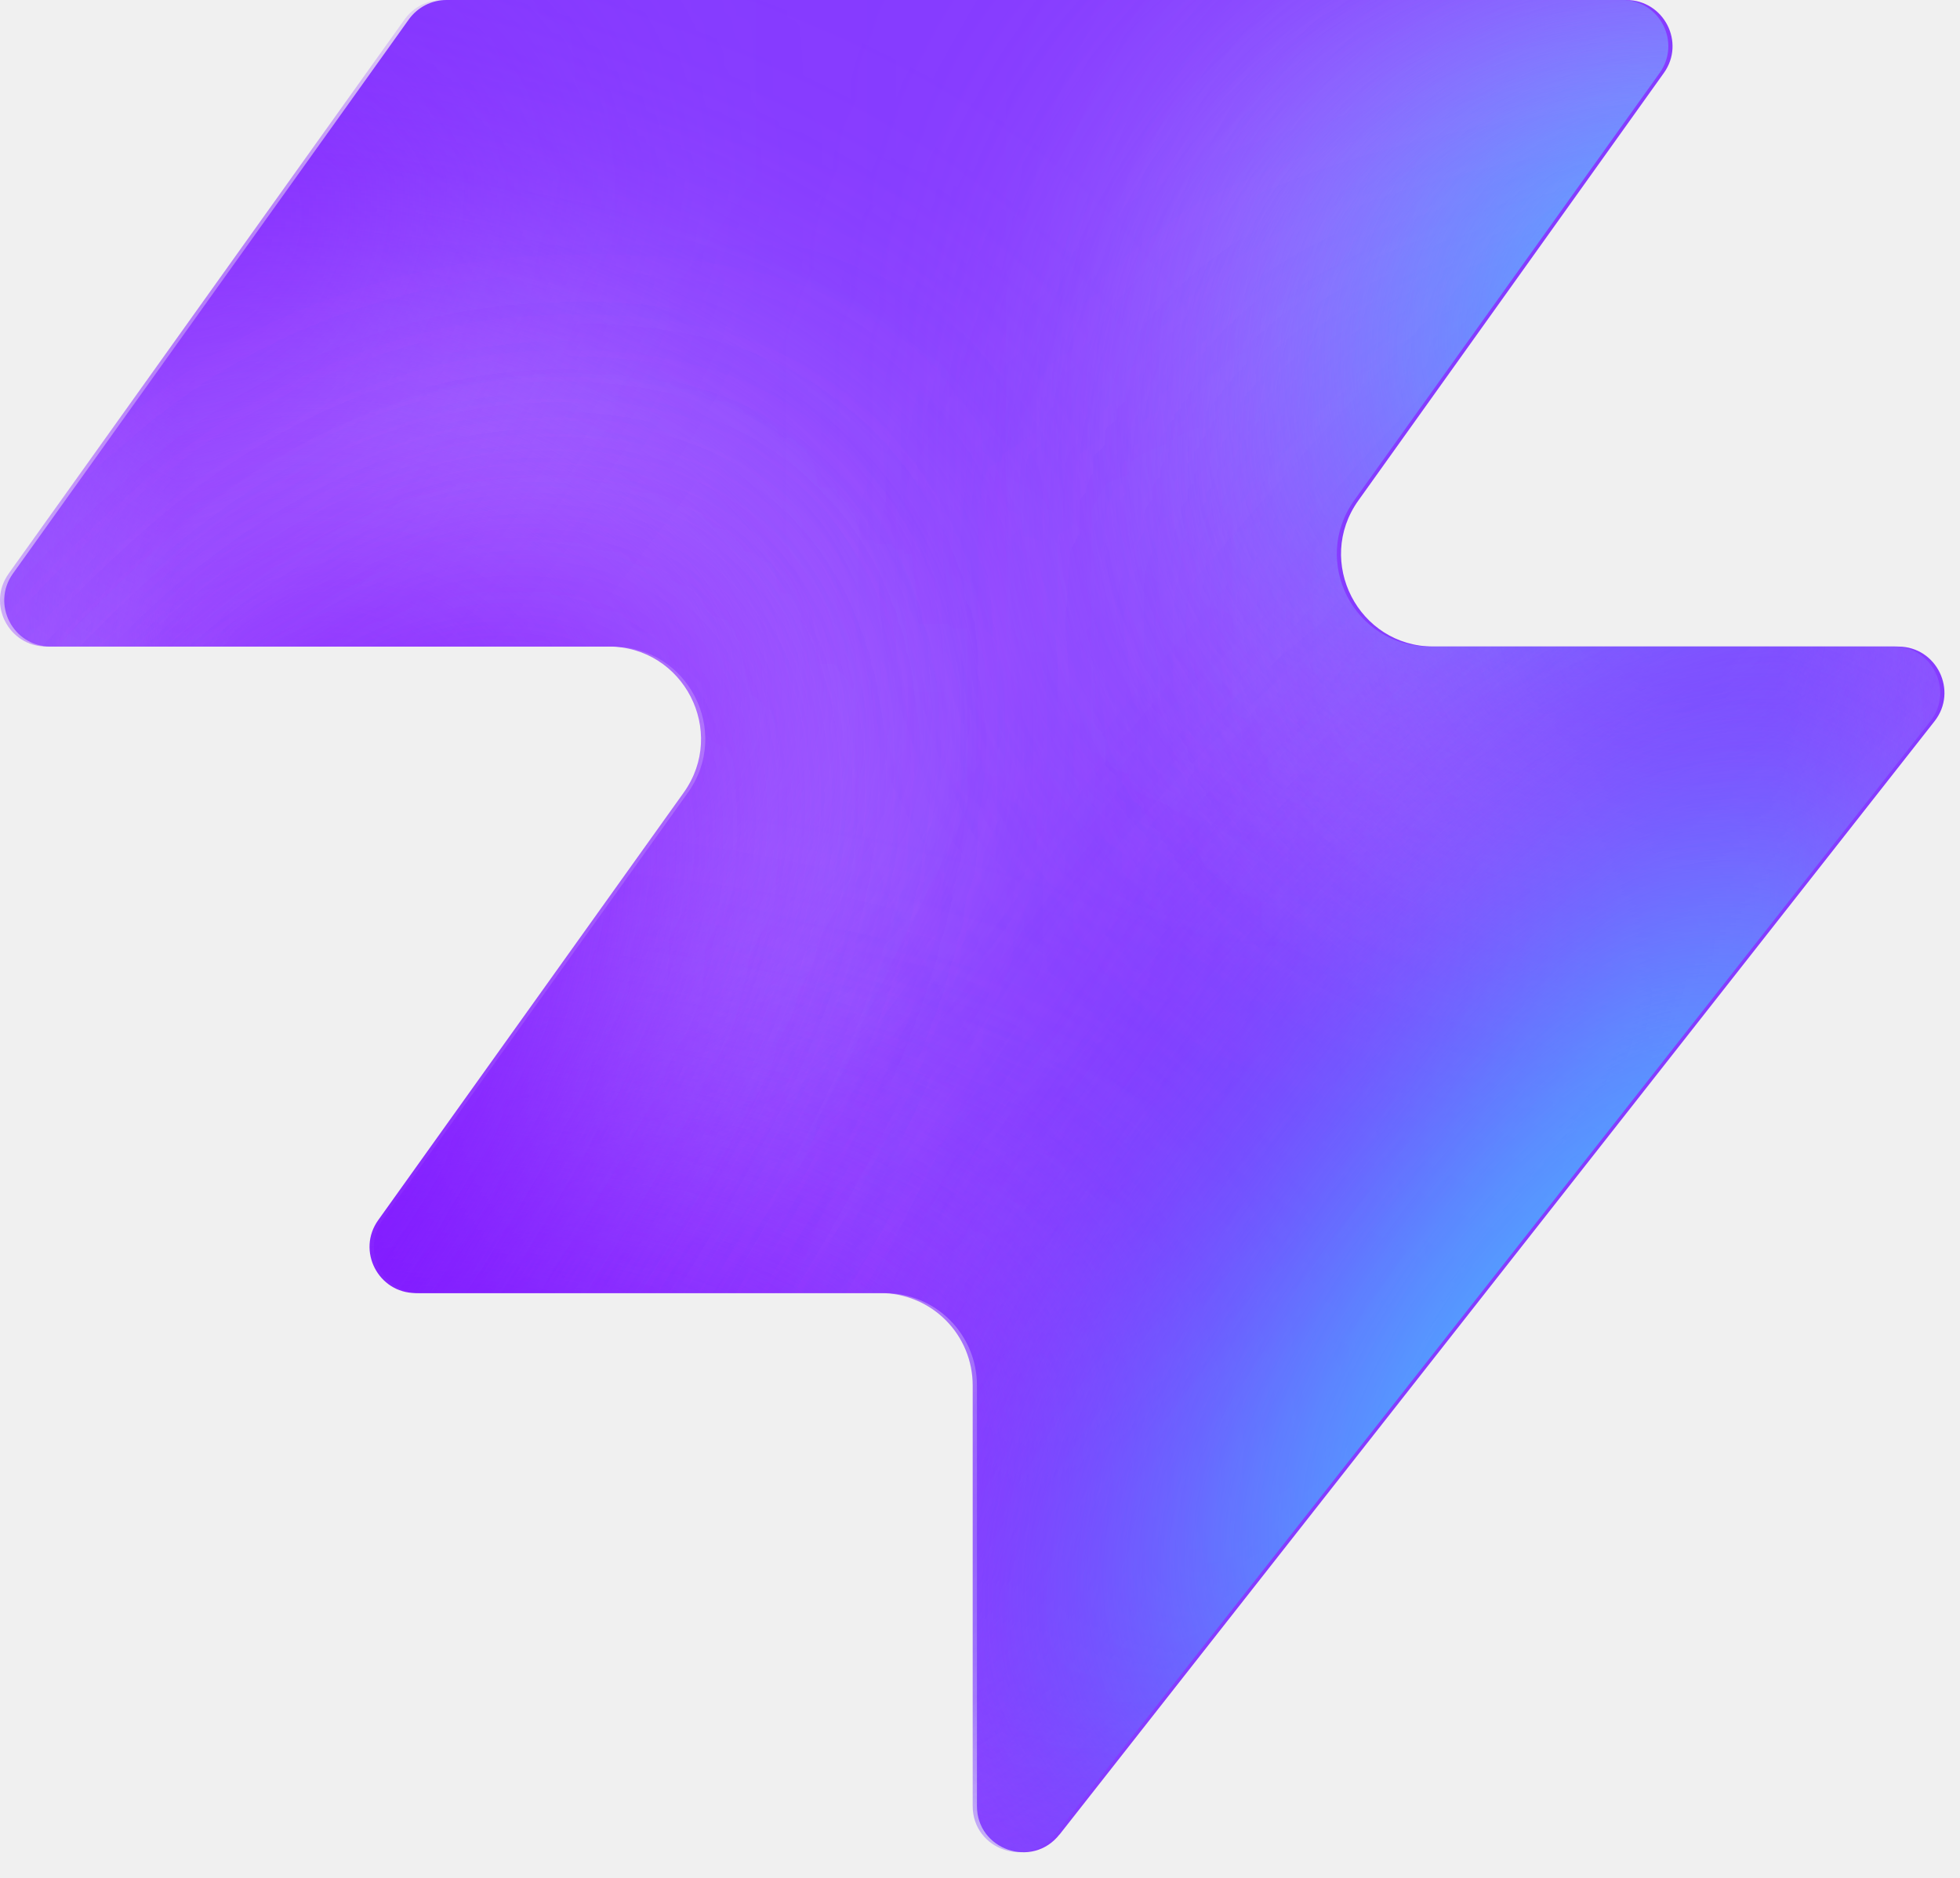
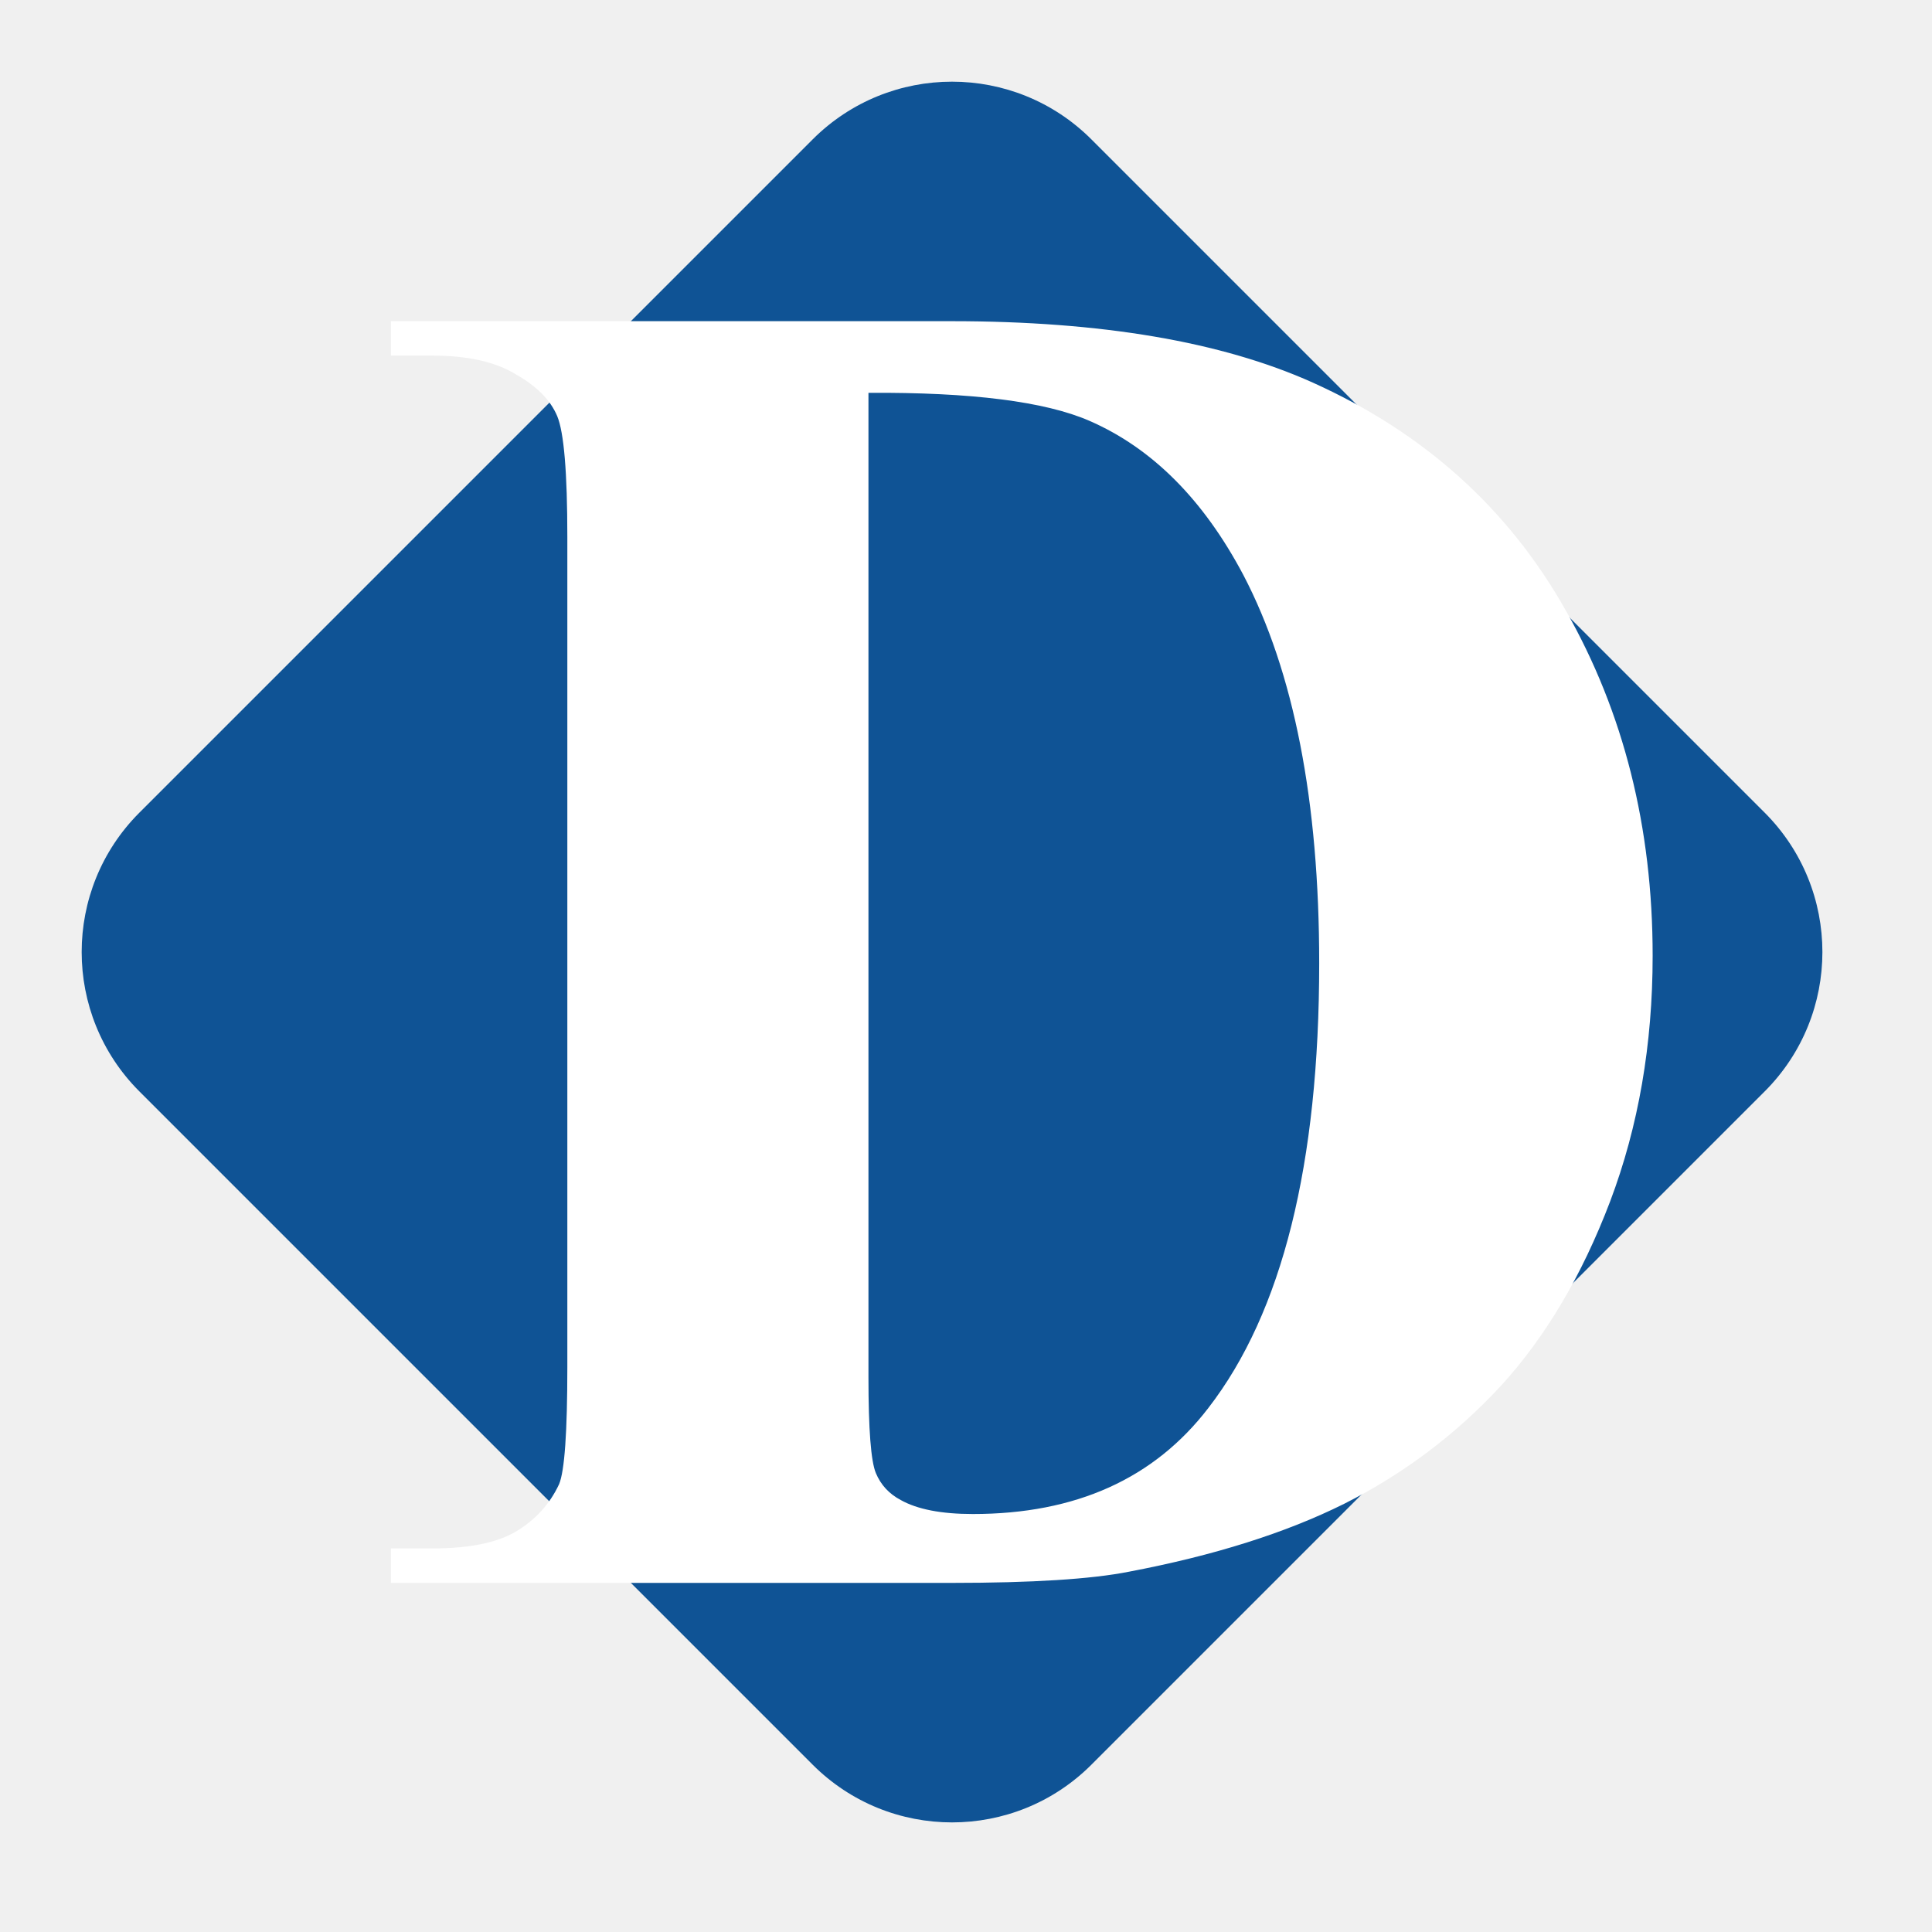
- <svg xmlns="http://www.w3.org/2000/svg" width="48" height="46" fill="none" viewBox="0 0 48 46">
-   <path fill="#863bff" d="M25.946 44.938c-.664.845-2.021.375-2.021-.698V33.937a2.26 2.26 0 0 0-2.262-2.262H10.287c-.92 0-1.456-1.04-.92-1.788l7.48-10.471c1.07-1.497 0-3.578-1.842-3.578H1.237c-.92 0-1.456-1.04-.92-1.788L10.013.474c.214-.297.556-.474.92-.474h28.894c.92 0 1.456 1.04.92 1.788l-7.48 10.471c-1.07 1.498 0 3.579 1.842 3.579h11.377c.943 0 1.473 1.088.89 1.83L25.947 44.94z" style="fill:#863bff;fill:color(display-p3 .525 .23 1);fill-opacity:1" />
-   <mask id="a" width="48" height="46" x="0" y="0" maskUnits="userSpaceOnUse" style="mask-type:alpha">
-     <path fill="#000" d="M25.842 44.938c-.664.844-2.021.375-2.021-.698V33.937a2.26 2.26 0 0 0-2.262-2.262H10.183c-.92 0-1.456-1.04-.92-1.788l7.48-10.471c1.07-1.498 0-3.579-1.842-3.579H1.133c-.92 0-1.456-1.04-.92-1.787L9.91.473c.214-.297.556-.474.92-.474h28.894c.92 0 1.456 1.04.92 1.788l-7.48 10.471c-1.07 1.498 0 3.578 1.842 3.578h11.377c.943 0 1.473 1.088.89 1.832L25.843 44.94z" style="fill:#000;fill-opacity:1" />
-   </mask>
-   <g mask="url(#a)">
-     <g filter="url(#b)">
-       <ellipse cx="5.508" cy="14.704" fill="#ede6ff" rx="5.508" ry="14.704" style="fill:#ede6ff;fill:color(display-p3 .927 .903 1);fill-opacity:1" transform="matrix(.00324 1 1 -.00324 -4.47 31.516)" />
-     </g>
-     <g filter="url(#c)">
-       <ellipse cx="10.399" cy="29.851" fill="#ede6ff" rx="10.399" ry="29.851" style="fill:#ede6ff;fill:color(display-p3 .927 .903 1);fill-opacity:1" transform="matrix(.00324 1 1 -.00324 -39.328 7.883)" />
-     </g>
-     <g filter="url(#d)">
-       <ellipse cx="5.508" cy="30.487" fill="#7e14ff" rx="5.508" ry="30.487" style="fill:#7e14ff;fill:color(display-p3 .492 .077 1);fill-opacity:1" transform="rotate(89.814 -25.913 -14.639)scale(1 -1)" />
-     </g>
-     <g filter="url(#e)">
-       <ellipse cx="5.508" cy="30.599" fill="#7e14ff" rx="5.508" ry="30.599" style="fill:#7e14ff;fill:color(display-p3 .492 .077 1);fill-opacity:1" transform="rotate(89.814 -32.644 -3.334)scale(1 -1)" />
-     </g>
-     <g filter="url(#f)">
-       <ellipse cx="5.508" cy="30.599" fill="#7e14ff" rx="5.508" ry="30.599" style="fill:#7e14ff;fill:color(display-p3 .492 .077 1);fill-opacity:1" transform="matrix(.00324 1 1 -.00324 -34.34 30.47)" />
-     </g>
-     <g filter="url(#g)">
-       <ellipse cx="14.072" cy="22.078" fill="#ede6ff" rx="14.072" ry="22.078" style="fill:#ede6ff;fill:color(display-p3 .927 .903 1);fill-opacity:1" transform="rotate(93.35 24.506 48.493)scale(-1 1)" />
-     </g>
-     <g filter="url(#h)">
-       <ellipse cx="3.47" cy="21.501" fill="#7e14ff" rx="3.47" ry="21.501" style="fill:#7e14ff;fill:color(display-p3 .492 .077 1);fill-opacity:1" transform="rotate(89.009 28.708 47.59)scale(-1 1)" />
-     </g>
-     <g filter="url(#i)">
-       <ellipse cx="3.47" cy="21.501" fill="#7e14ff" rx="3.47" ry="21.501" style="fill:#7e14ff;fill:color(display-p3 .492 .077 1);fill-opacity:1" transform="rotate(89.009 28.708 47.59)scale(-1 1)" />
-     </g>
-     <g filter="url(#j)">
-       <ellipse cx=".387" cy="8.972" fill="#7e14ff" rx="4.407" ry="29.108" style="fill:#7e14ff;fill:color(display-p3 .492 .077 1);fill-opacity:1" transform="rotate(39.51 .387 8.972)" />
-     </g>
-     <g filter="url(#k)">
-       <ellipse cx="47.523" cy="-6.092" fill="#7e14ff" rx="4.407" ry="29.108" style="fill:#7e14ff;fill:color(display-p3 .492 .077 1);fill-opacity:1" transform="rotate(37.892 47.523 -6.092)" />
-     </g>
-     <g filter="url(#l)">
-       <ellipse cx="41.412" cy="6.333" fill="#47bfff" rx="5.971" ry="9.665" style="fill:#47bfff;fill:color(display-p3 .28 .748 1);fill-opacity:1" transform="rotate(37.892 41.412 6.333)" />
-     </g>
-     <g filter="url(#m)">
-       <ellipse cx="-1.879" cy="38.332" fill="#7e14ff" rx="4.407" ry="29.108" style="fill:#7e14ff;fill:color(display-p3 .492 .077 1);fill-opacity:1" transform="rotate(37.892 -1.88 38.332)" />
-     </g>
-     <g filter="url(#n)">
-       <ellipse cx="-1.879" cy="38.332" fill="#7e14ff" rx="4.407" ry="29.108" style="fill:#7e14ff;fill:color(display-p3 .492 .077 1);fill-opacity:1" transform="rotate(37.892 -1.88 38.332)" />
-     </g>
-     <g filter="url(#o)">
-       <ellipse cx="35.651" cy="29.907" fill="#7e14ff" rx="4.407" ry="29.108" style="fill:#7e14ff;fill:color(display-p3 .492 .077 1);fill-opacity:1" transform="rotate(37.892 35.651 29.907)" />
-     </g>
-     <g filter="url(#p)">
-       <ellipse cx="38.418" cy="32.4" fill="#47bfff" rx="5.971" ry="15.297" style="fill:#47bfff;fill:color(display-p3 .28 .748 1);fill-opacity:1" transform="rotate(37.892 38.418 32.4)" />
-     </g>
-   </g>
-   <defs>
-     <filter id="b" width="60.045" height="41.654" x="-19.77" y="16.149" color-interpolation-filters="sRGB" filterUnits="userSpaceOnUse">
-       <feFlood flood-opacity="0" result="BackgroundImageFix" />
-       <feBlend in="SourceGraphic" in2="BackgroundImageFix" result="shape" />
-       <feGaussianBlur result="effect1_foregroundBlur_2002_17158" stdDeviation="7.659" />
-     </filter>
-     <filter id="c" width="90.34" height="51.437" x="-54.613" y="-7.533" color-interpolation-filters="sRGB" filterUnits="userSpaceOnUse">
-       <feFlood flood-opacity="0" result="BackgroundImageFix" />
-       <feBlend in="SourceGraphic" in2="BackgroundImageFix" result="shape" />
-       <feGaussianBlur result="effect1_foregroundBlur_2002_17158" stdDeviation="7.659" />
-     </filter>
-     <filter id="d" width="79.355" height="29.4" x="-49.64" y="2.03" color-interpolation-filters="sRGB" filterUnits="userSpaceOnUse">
-       <feFlood flood-opacity="0" result="BackgroundImageFix" />
-       <feBlend in="SourceGraphic" in2="BackgroundImageFix" result="shape" />
-       <feGaussianBlur result="effect1_foregroundBlur_2002_17158" stdDeviation="4.596" />
-     </filter>
-     <filter id="e" width="79.579" height="29.4" x="-45.045" y="20.029" color-interpolation-filters="sRGB" filterUnits="userSpaceOnUse">
-       <feFlood flood-opacity="0" result="BackgroundImageFix" />
-       <feBlend in="SourceGraphic" in2="BackgroundImageFix" result="shape" />
-       <feGaussianBlur result="effect1_foregroundBlur_2002_17158" stdDeviation="4.596" />
-     </filter>
-     <filter id="f" width="79.579" height="29.4" x="-43.513" y="21.178" color-interpolation-filters="sRGB" filterUnits="userSpaceOnUse">
-       <feFlood flood-opacity="0" result="BackgroundImageFix" />
-       <feBlend in="SourceGraphic" in2="BackgroundImageFix" result="shape" />
-       <feGaussianBlur result="effect1_foregroundBlur_2002_17158" stdDeviation="4.596" />
-     </filter>
-     <filter id="g" width="74.749" height="58.852" x="15.756" y="-17.901" color-interpolation-filters="sRGB" filterUnits="userSpaceOnUse">
-       <feFlood flood-opacity="0" result="BackgroundImageFix" />
-       <feBlend in="SourceGraphic" in2="BackgroundImageFix" result="shape" />
-       <feGaussianBlur result="effect1_foregroundBlur_2002_17158" stdDeviation="7.659" />
-     </filter>
-     <filter id="h" width="61.377" height="25.362" x="23.548" y="2.284" color-interpolation-filters="sRGB" filterUnits="userSpaceOnUse">
-       <feFlood flood-opacity="0" result="BackgroundImageFix" />
-       <feBlend in="SourceGraphic" in2="BackgroundImageFix" result="shape" />
-       <feGaussianBlur result="effect1_foregroundBlur_2002_17158" stdDeviation="4.596" />
-     </filter>
-     <filter id="i" width="61.377" height="25.362" x="23.548" y="2.284" color-interpolation-filters="sRGB" filterUnits="userSpaceOnUse">
-       <feFlood flood-opacity="0" result="BackgroundImageFix" />
-       <feBlend in="SourceGraphic" in2="BackgroundImageFix" result="shape" />
-       <feGaussianBlur result="effect1_foregroundBlur_2002_17158" stdDeviation="4.596" />
-     </filter>
-     <filter id="j" width="56.045" height="63.649" x="-27.636" y="-22.853" color-interpolation-filters="sRGB" filterUnits="userSpaceOnUse">
-       <feFlood flood-opacity="0" result="BackgroundImageFix" />
-       <feBlend in="SourceGraphic" in2="BackgroundImageFix" result="shape" />
-       <feGaussianBlur result="effect1_foregroundBlur_2002_17158" stdDeviation="4.596" />
-     </filter>
-     <filter id="k" width="54.814" height="64.646" x="20.116" y="-38.415" color-interpolation-filters="sRGB" filterUnits="userSpaceOnUse">
-       <feFlood flood-opacity="0" result="BackgroundImageFix" />
-       <feBlend in="SourceGraphic" in2="BackgroundImageFix" result="shape" />
-       <feGaussianBlur result="effect1_foregroundBlur_2002_17158" stdDeviation="4.596" />
-     </filter>
-     <filter id="l" width="33.541" height="35.313" x="24.641" y="-11.323" color-interpolation-filters="sRGB" filterUnits="userSpaceOnUse">
-       <feFlood flood-opacity="0" result="BackgroundImageFix" />
-       <feBlend in="SourceGraphic" in2="BackgroundImageFix" result="shape" />
-       <feGaussianBlur result="effect1_foregroundBlur_2002_17158" stdDeviation="4.596" />
-     </filter>
-     <filter id="m" width="54.814" height="64.646" x="-29.286" y="6.009" color-interpolation-filters="sRGB" filterUnits="userSpaceOnUse">
-       <feFlood flood-opacity="0" result="BackgroundImageFix" />
-       <feBlend in="SourceGraphic" in2="BackgroundImageFix" result="shape" />
-       <feGaussianBlur result="effect1_foregroundBlur_2002_17158" stdDeviation="4.596" />
-     </filter>
-     <filter id="n" width="54.814" height="64.646" x="-29.286" y="6.009" color-interpolation-filters="sRGB" filterUnits="userSpaceOnUse">
-       <feFlood flood-opacity="0" result="BackgroundImageFix" />
-       <feBlend in="SourceGraphic" in2="BackgroundImageFix" result="shape" />
-       <feGaussianBlur result="effect1_foregroundBlur_2002_17158" stdDeviation="4.596" />
-     </filter>
-     <filter id="o" width="54.814" height="64.646" x="8.244" y="-2.416" color-interpolation-filters="sRGB" filterUnits="userSpaceOnUse">
-       <feFlood flood-opacity="0" result="BackgroundImageFix" />
-       <feBlend in="SourceGraphic" in2="BackgroundImageFix" result="shape" />
-       <feGaussianBlur result="effect1_foregroundBlur_2002_17158" stdDeviation="4.596" />
-     </filter>
-     <filter id="p" width="39.409" height="43.623" x="18.713" y="10.588" color-interpolation-filters="sRGB" filterUnits="userSpaceOnUse">
-       <feFlood flood-opacity="0" result="BackgroundImageFix" />
-       <feBlend in="SourceGraphic" in2="BackgroundImageFix" result="shape" />
-       <feGaussianBlur result="effect1_foregroundBlur_2002_17158" stdDeviation="4.596" />
-     </filter>
-   </defs>
+ <svg xmlns="http://www.w3.org/2000/svg" width="49" height="49" viewBox="0 0 49 49" fill="none">
+   <rect y="24.146" width="34.147" height="34.147" rx="5" transform="rotate(-45 0 24.1456)" fill="#0F5395" />
+   <path d="M9.915 40.146V39.272H10.969C11.891 39.272 12.593 39.131 13.078 38.848C13.577 38.549 13.944 38.148 14.179 37.644C14.319 37.314 14.389 36.323 14.389 34.671V13.62C14.389 11.984 14.303 10.962 14.132 10.553C13.96 10.144 13.608 9.79 13.078 9.491C12.562 9.176 11.859 9.019 10.969 9.019H9.915V8.146H24.135C27.93 8.146 30.983 8.665 33.294 9.703C36.121 10.977 38.261 12.905 39.713 15.485C41.181 18.065 41.915 20.983 41.915 24.24C41.915 26.49 41.556 28.566 40.837 30.47C40.119 32.358 39.19 33.923 38.05 35.166C36.91 36.393 35.59 37.385 34.091 38.14C32.607 38.879 30.788 39.453 28.633 39.862C27.68 40.051 26.18 40.146 24.135 40.146H9.915ZM22.026 9.963V34.93C22.026 36.252 22.089 37.062 22.214 37.361C22.339 37.66 22.549 37.888 22.846 38.045C23.268 38.281 23.877 38.399 24.674 38.399C27.282 38.399 29.273 37.502 30.647 35.709C32.521 33.286 33.458 29.526 33.458 24.429C33.458 20.323 32.818 17.042 31.537 14.588C30.522 12.669 29.218 11.363 27.625 10.671C26.501 10.183 24.634 9.947 22.026 9.963Z" fill="white" />
</svg>
